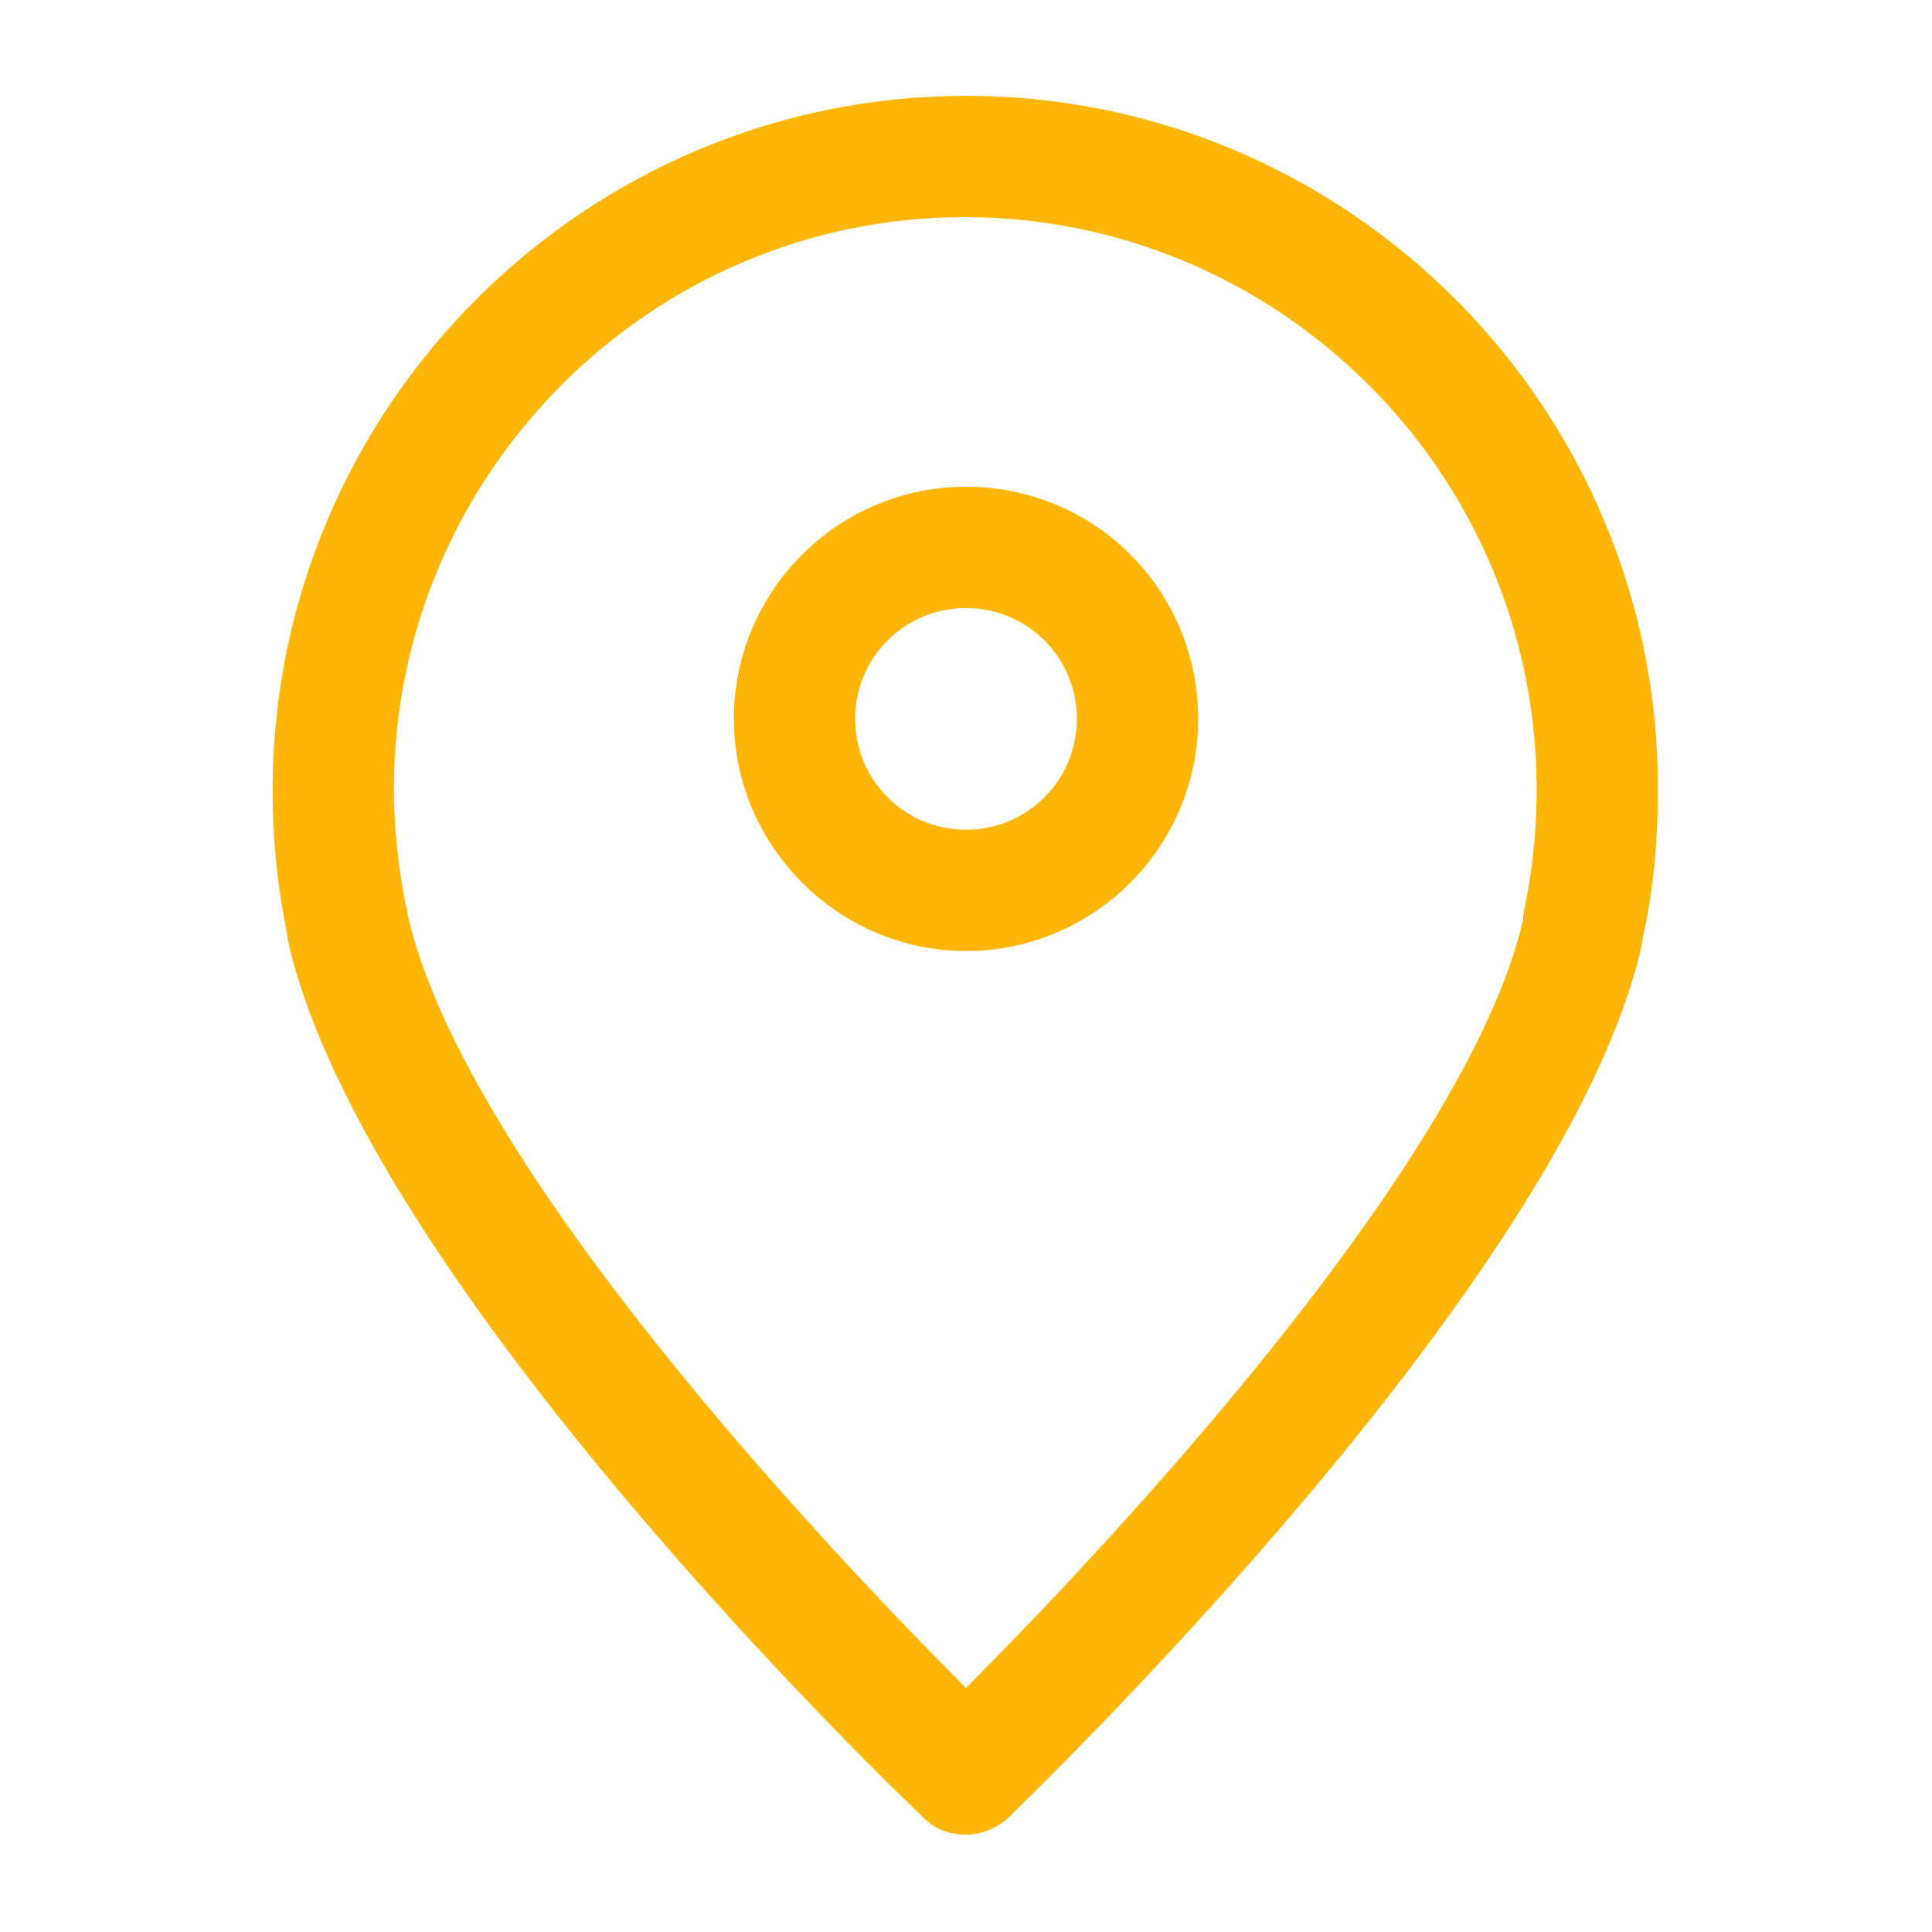
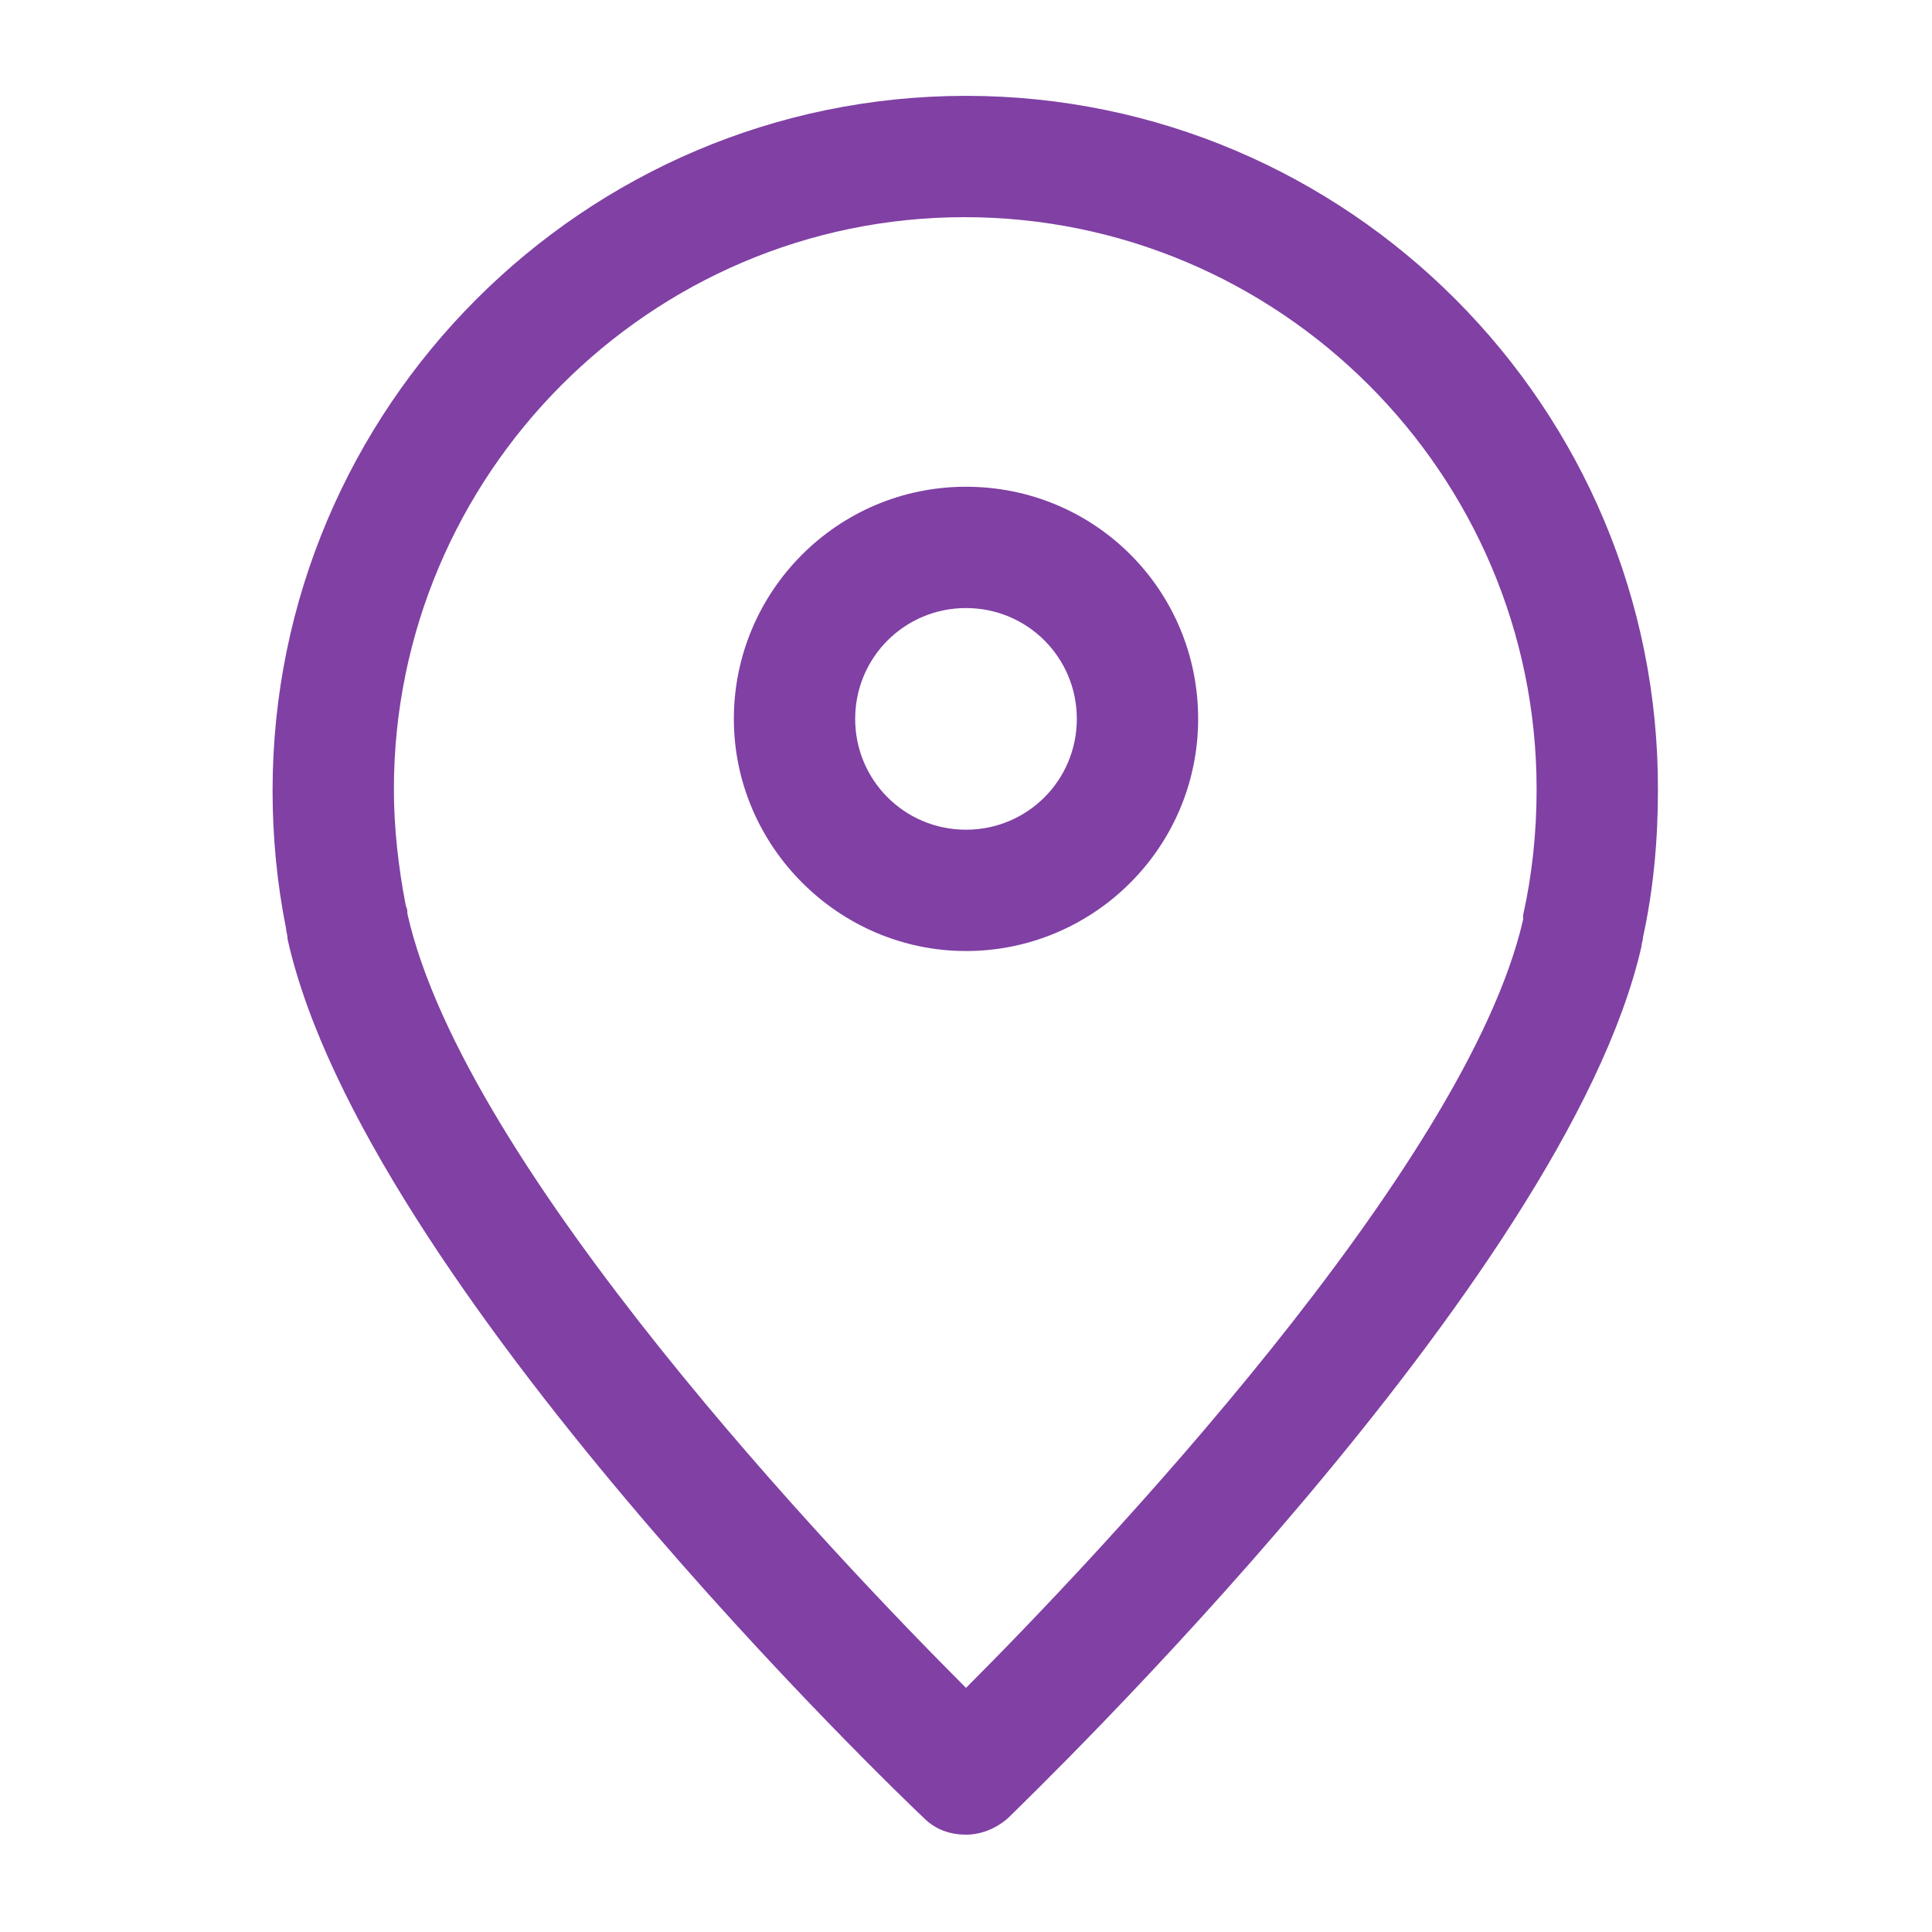
<svg xmlns="http://www.w3.org/2000/svg" version="1.1" viewBox="0 0 129 129" enable-background="new 0 0 129 129" width="512px" height="512px">
  <g>
    <g>
-       <path d="m64.5,6.4c-25.5,0-46.3,20.8-46.3,46.4-3.55271e-15,3.1 0.3,6.2 0.9,9.2 0,0.2 0.1,0.4 0.1,0.7 5.1,22.9 41,57.3 42.5,58.7 0.8,0.8 1.8,1.1 2.8,1.1 1,0 2-0.4 2.8-1.1 1.5-1.5 37.2-35.8 42.3-58.2 0-0.2 0.1-0.4 0.1-0.6 0.7-3.2 1-6.5 1-9.8 0.1-25.6-20.7-46.4-46.2-46.4zm37.2,54.7c0,0.2 0,0.1 0,0.3-3.8,16.6-28.7,42.8-37.2,51.3-8.5-8.5-33.5-34.7-37.3-51.7 0-0.2 0-0.3-0.1-0.5-0.5-2.6-0.8-5.2-0.8-7.8 0-21 17.1-38.2 38.1-38.2 21,0 38.2,17.1 38.2,38.2-1.42109e-14,2.9-0.3,5.7-0.9,8.4z" fill="#ffb606" />
-       <path d="m64.5,32.5c-8.6,0-15.5,7-15.5,15.5s7,15.5 15.5,15.5 15.5-6.9 15.5-15.5-6.9-15.5-15.5-15.5zm0,22.9c-4.1,0-7.4-3.3-7.4-7.4s3.3-7.4 7.4-7.4c4.1,0 7.4,3.3 7.4,7.4s-3.3,7.4-7.4,7.4z" fill="#ffb606" />
+       <path d="m64.5,6.4c-25.5,0-46.3,20.8-46.3,46.4-3.55271e-15,3.1 0.3,6.2 0.9,9.2 0,0.2 0.1,0.4 0.1,0.7 5.1,22.9 41,57.3 42.5,58.7 0.8,0.8 1.8,1.1 2.8,1.1 1,0 2-0.4 2.8-1.1 1.5-1.5 37.2-35.8 42.3-58.2 0-0.2 0.1-0.4 0.1-0.6 0.7-3.2 1-6.5 1-9.8 0.1-25.6-20.7-46.4-46.2-46.4zm37.2,54.7c0,0.2 0,0.1 0,0.3-3.8,16.6-28.7,42.8-37.2,51.3-8.5-8.5-33.5-34.7-37.3-51.7 0-0.2 0-0.3-0.1-0.5-0.5-2.6-0.8-5.2-0.8-7.8 0-21 17.1-38.2 38.1-38.2 21,0 38.2,17.1 38.2,38.2-1.42109e-14,2.9-0.3,5.7-0.9,8.4z" fill="#8040a4" />
+       <path d="m64.5,32.5c-8.6,0-15.5,7-15.5,15.5s7,15.5 15.5,15.5 15.5-6.9 15.5-15.5-6.9-15.5-15.5-15.5zm0,22.9c-4.1,0-7.4-3.3-7.4-7.4s3.3-7.4 7.4-7.4c4.1,0 7.4,3.3 7.4,7.4s-3.3,7.4-7.4,7.4z" fill="#8040a4" />
    </g>
  </g>
</svg>
